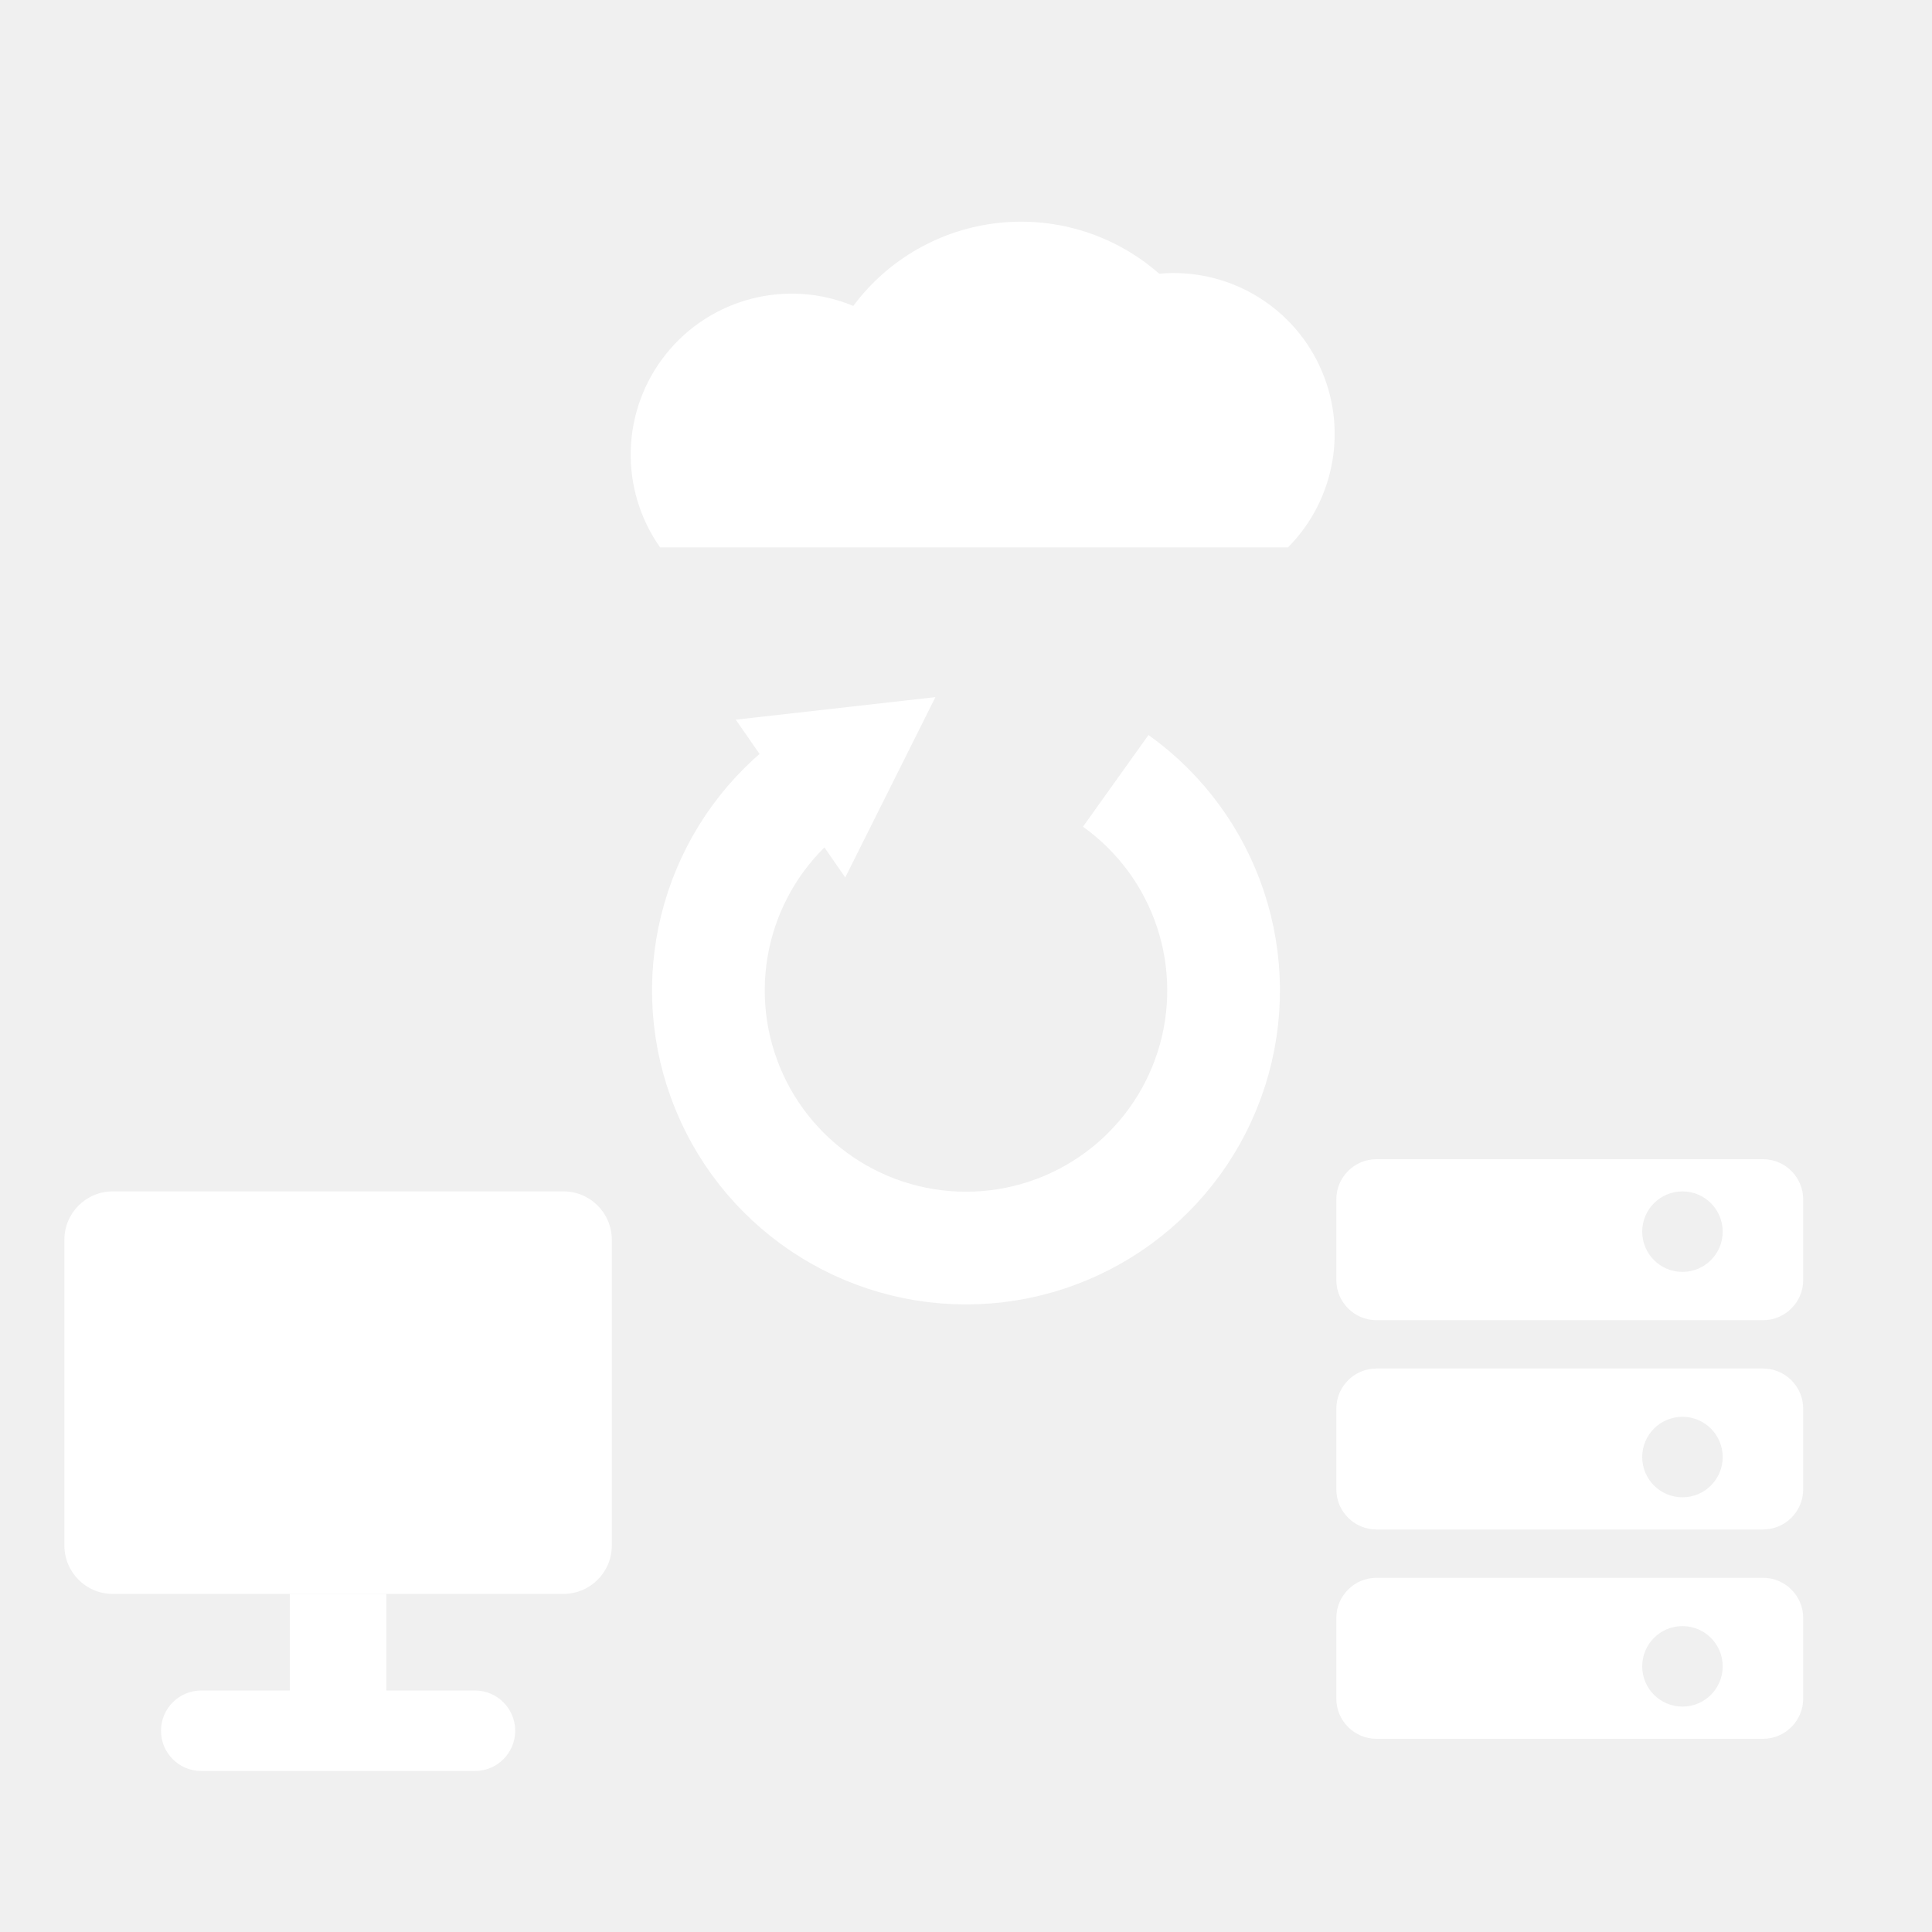
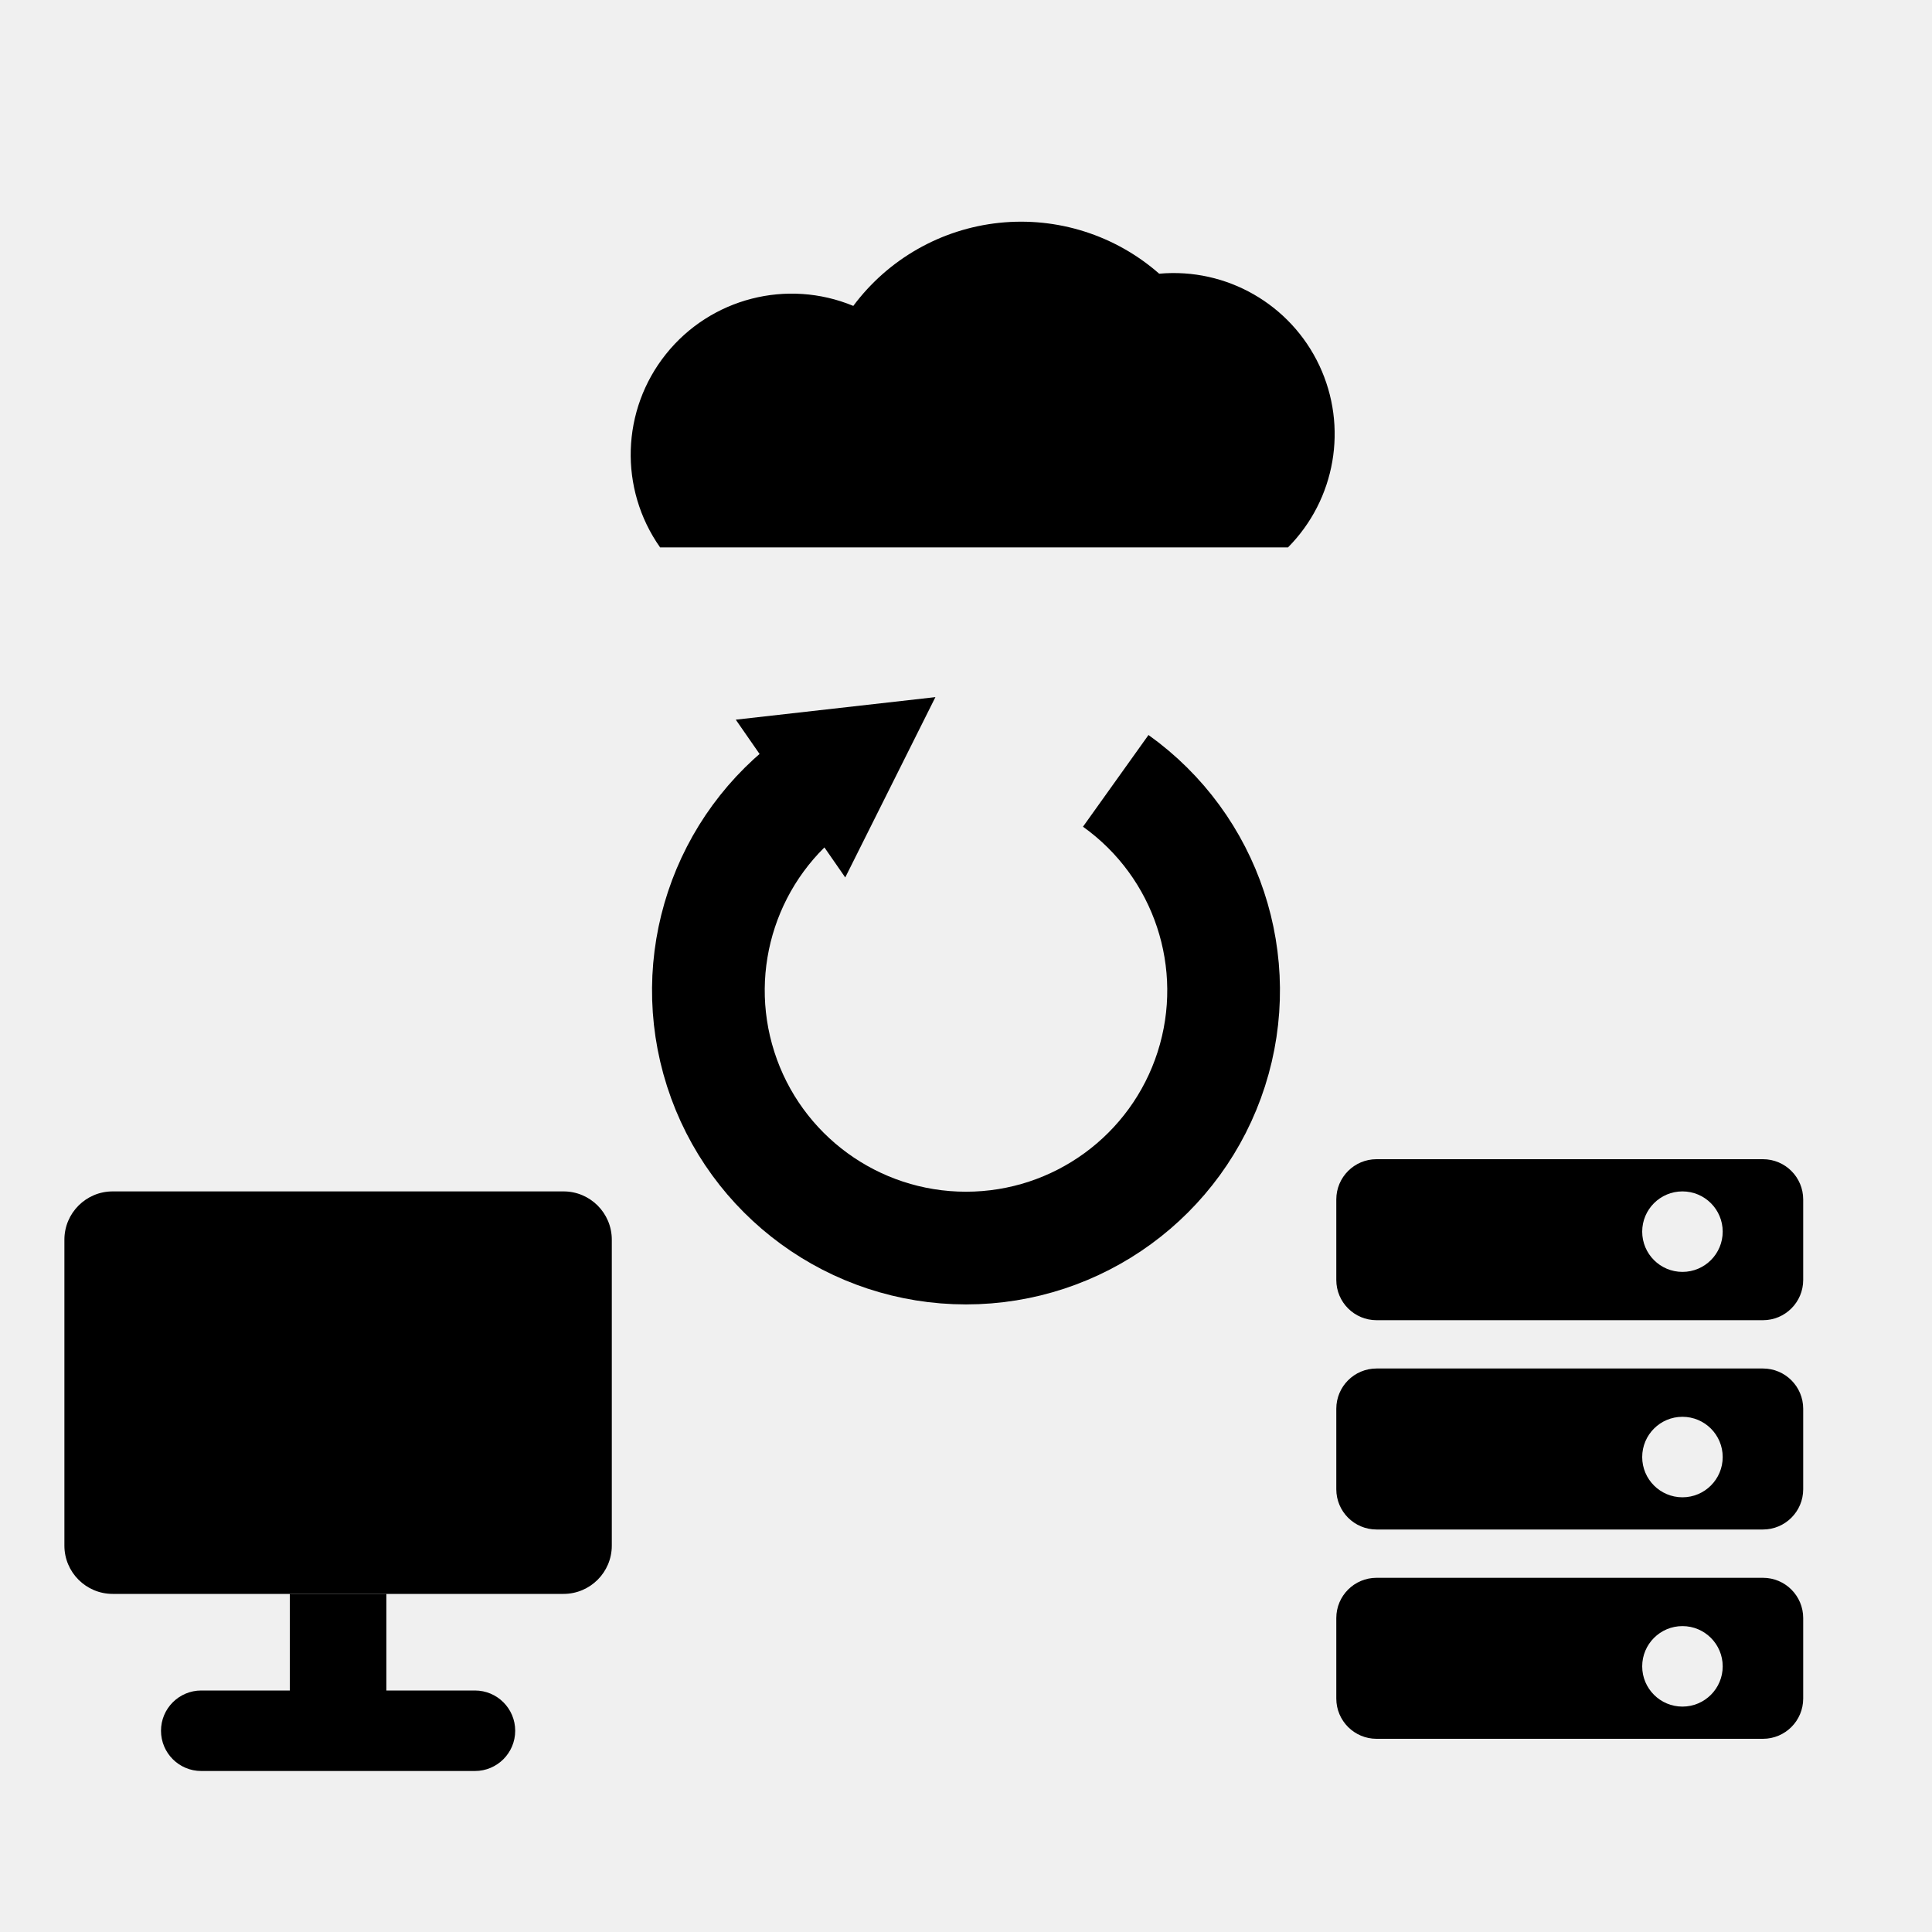
- <svg xmlns="http://www.w3.org/2000/svg" viewBox="0 0 120 120" width="120" height="120" role="img" aria-label="pushObserver">
+ <svg xmlns="http://www.w3.org/2000/svg" viewBox="0 0 120 120" width="120" height="120" role="img" aria-label="pushObserver" fill="currentColor">
  <mask id="po-leds">
    <rect width="120" height="120" fill="#FFFFFF" />
    <circle cx="104.5" cy="76.5" r="2.5" fill="#000000" />
    <circle cx="104.5" cy="90.5" r="2.5" fill="#000000" />
    <circle cx="104.5" cy="103.5" r="2.5" fill="#000000" />
  </mask>
-   <path d="M 41 34 A 10 10 0 0 1 53 19 A 13 13 0 0 1 72 17 A 10 10 0 0 1 80 34 Z" fill="#FFFFFF" />
-   <g fill="#FFFFFF">
+   <path d="M 41 34 A 10 10 0 0 1 53 19 A 13 13 0 0 1 72 17 A 10 10 0 0 1 80 34 Z" />
+   <g>
    <rect x="4" y="74" width="34" height="25" rx="3" />
    <rect x="18" y="99" width="6" height="7" />
    <rect x="10" y="105" width="22" height="5" rx="2.5" />
  </g>
-   <g fill="#FFFFFF" mask="url(#po-leds)">
+   <g mask="url(#po-leds)">
    <rect x="83" y="72" width="29" height="10" rx="2.5" />
    <rect x="83" y="85" width="29" height="10" rx="2.5" />
    <rect x="83" y="98" width="29" height="10" rx="2.5" />
  </g>
-   <path d="M 69.3 48.5 A 16 16 0 1 1 50.7 48.5" fill="none" stroke="#FFFFFF" stroke-width="7" stroke-linecap="butt" />
-   <polygon points="58.1 43.3 52.5 54.5 45.7 44.7" fill="#FFFFFF" />
+   <path d="M 69.3 48.5 A 16 16 0 1 1 50.7 48.5" fill="none" stroke="currentColor" stroke-width="7" stroke-linecap="butt" />
+   <polygon points="58.1 43.3 52.5 54.5 45.7 44.7" />
</svg>
